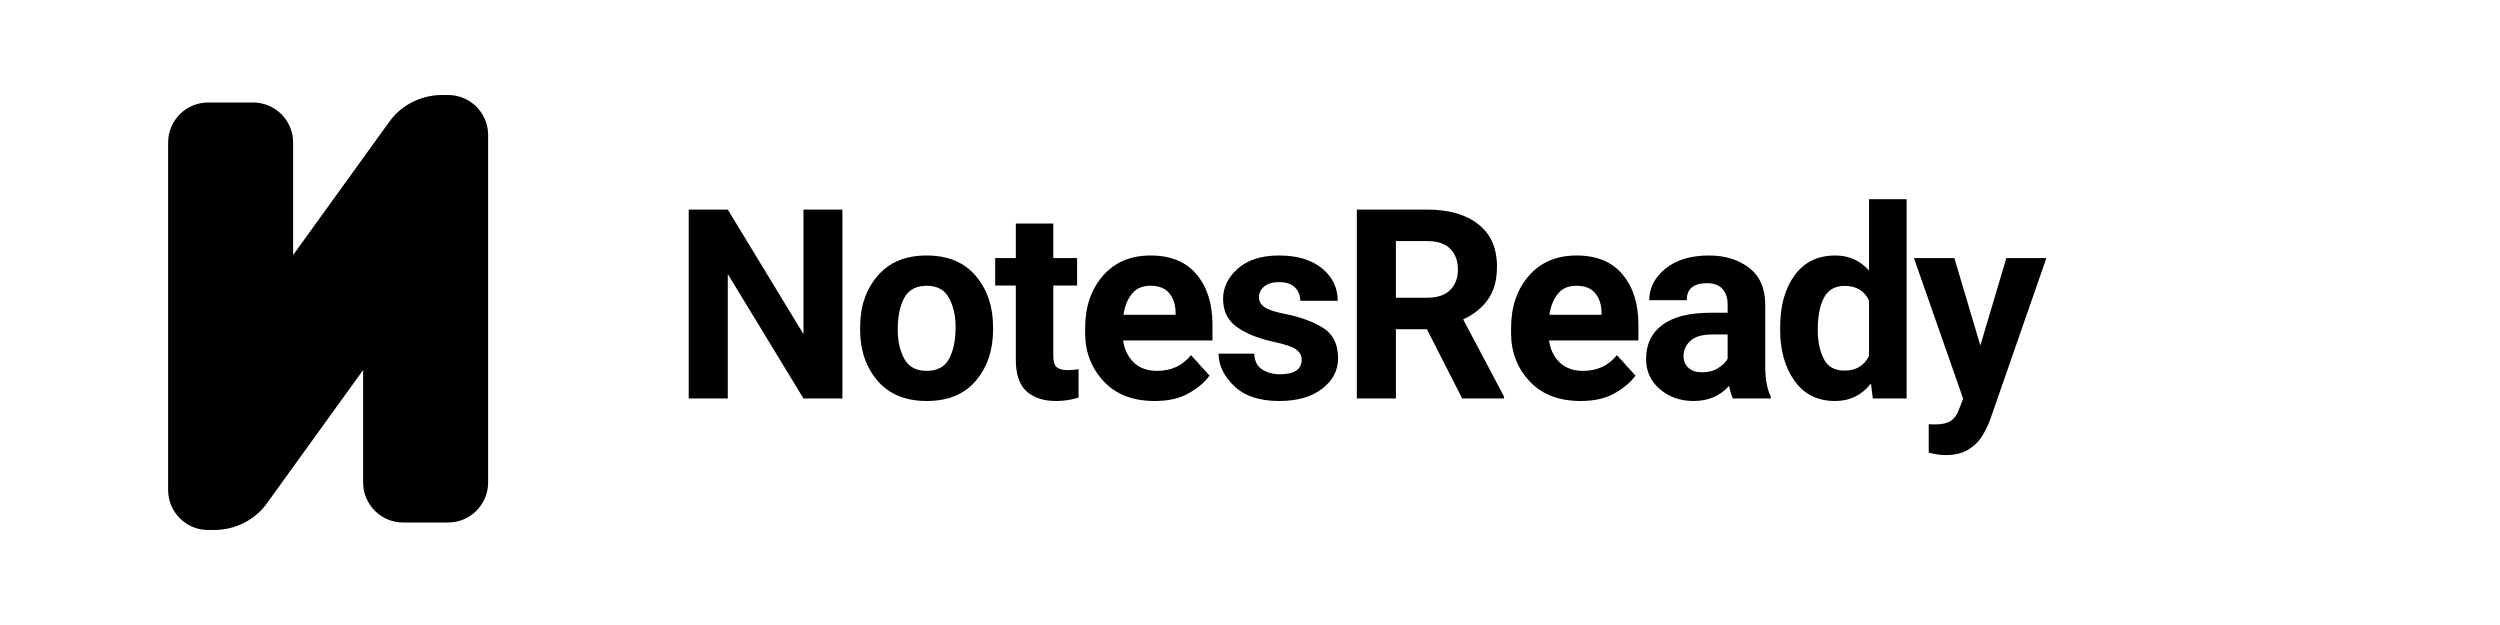
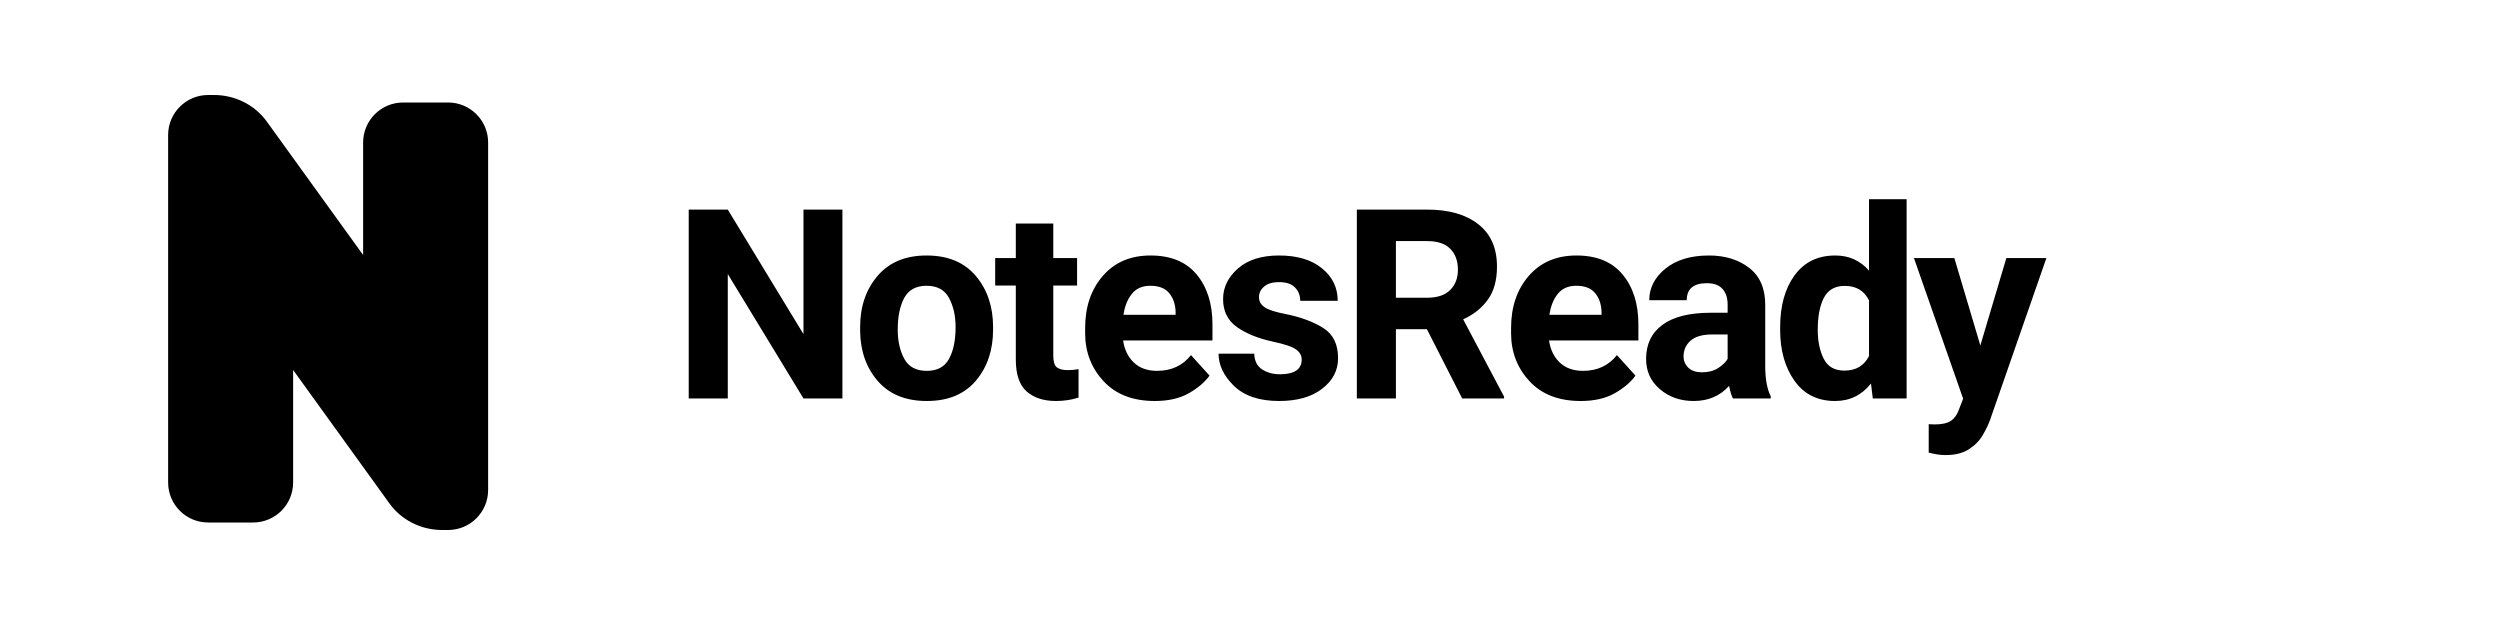
<svg xmlns="http://www.w3.org/2000/svg" viewBox="0 0 320 80" fill="none">
  <g transform="translate(10, 8) scale(0.64)">
-     <path d="M18 16C18 11.582 21.582 8 26 8H35C39.418 8 43 11.582 43 16V38.5L62.2 11.9C64.6 8.5 68.6 6.5 72.8 6.5H74C78.418 6.5 82 10.082 82 14.5V84C82 88.418 78.418 92 74 92H65C60.582 92 57 88.418 57 84V61.5L37.8 88.1C35.4 91.5 31.4 93.5 27.2 93.5H26C21.582 93.5 18 89.918 18 85.5V16Z" fill="currentColor" />
+     <path d="M82 16C82 11.582 78.418 8 74 8H65C60.582 8 57 11.582 57 16V38.5L37.8 11.9C35.4 8.5 31.4 6.5 27.2 6.5H26C21.582 6.5 18 10.082 18 14.5V84C18 88.418 21.582 92 26 92H35C39.418 92 43 88.418 43 84V61.5L62.2 88.1C64.6 91.5 68.6 93.5 72.8 93.5H74C78.418 93.5 82 89.918 82 85.5V16Z" fill="currentColor" />
  </g>
  <text x="86" y="51" fill="currentColor" font-family="system-ui, -apple-system, 'Segoe UI', Roboto, Helvetica, Arial, sans-serif" font-size="34" font-weight="700" letter-spacing="-0.03em">NotesReady</text>
</svg>
